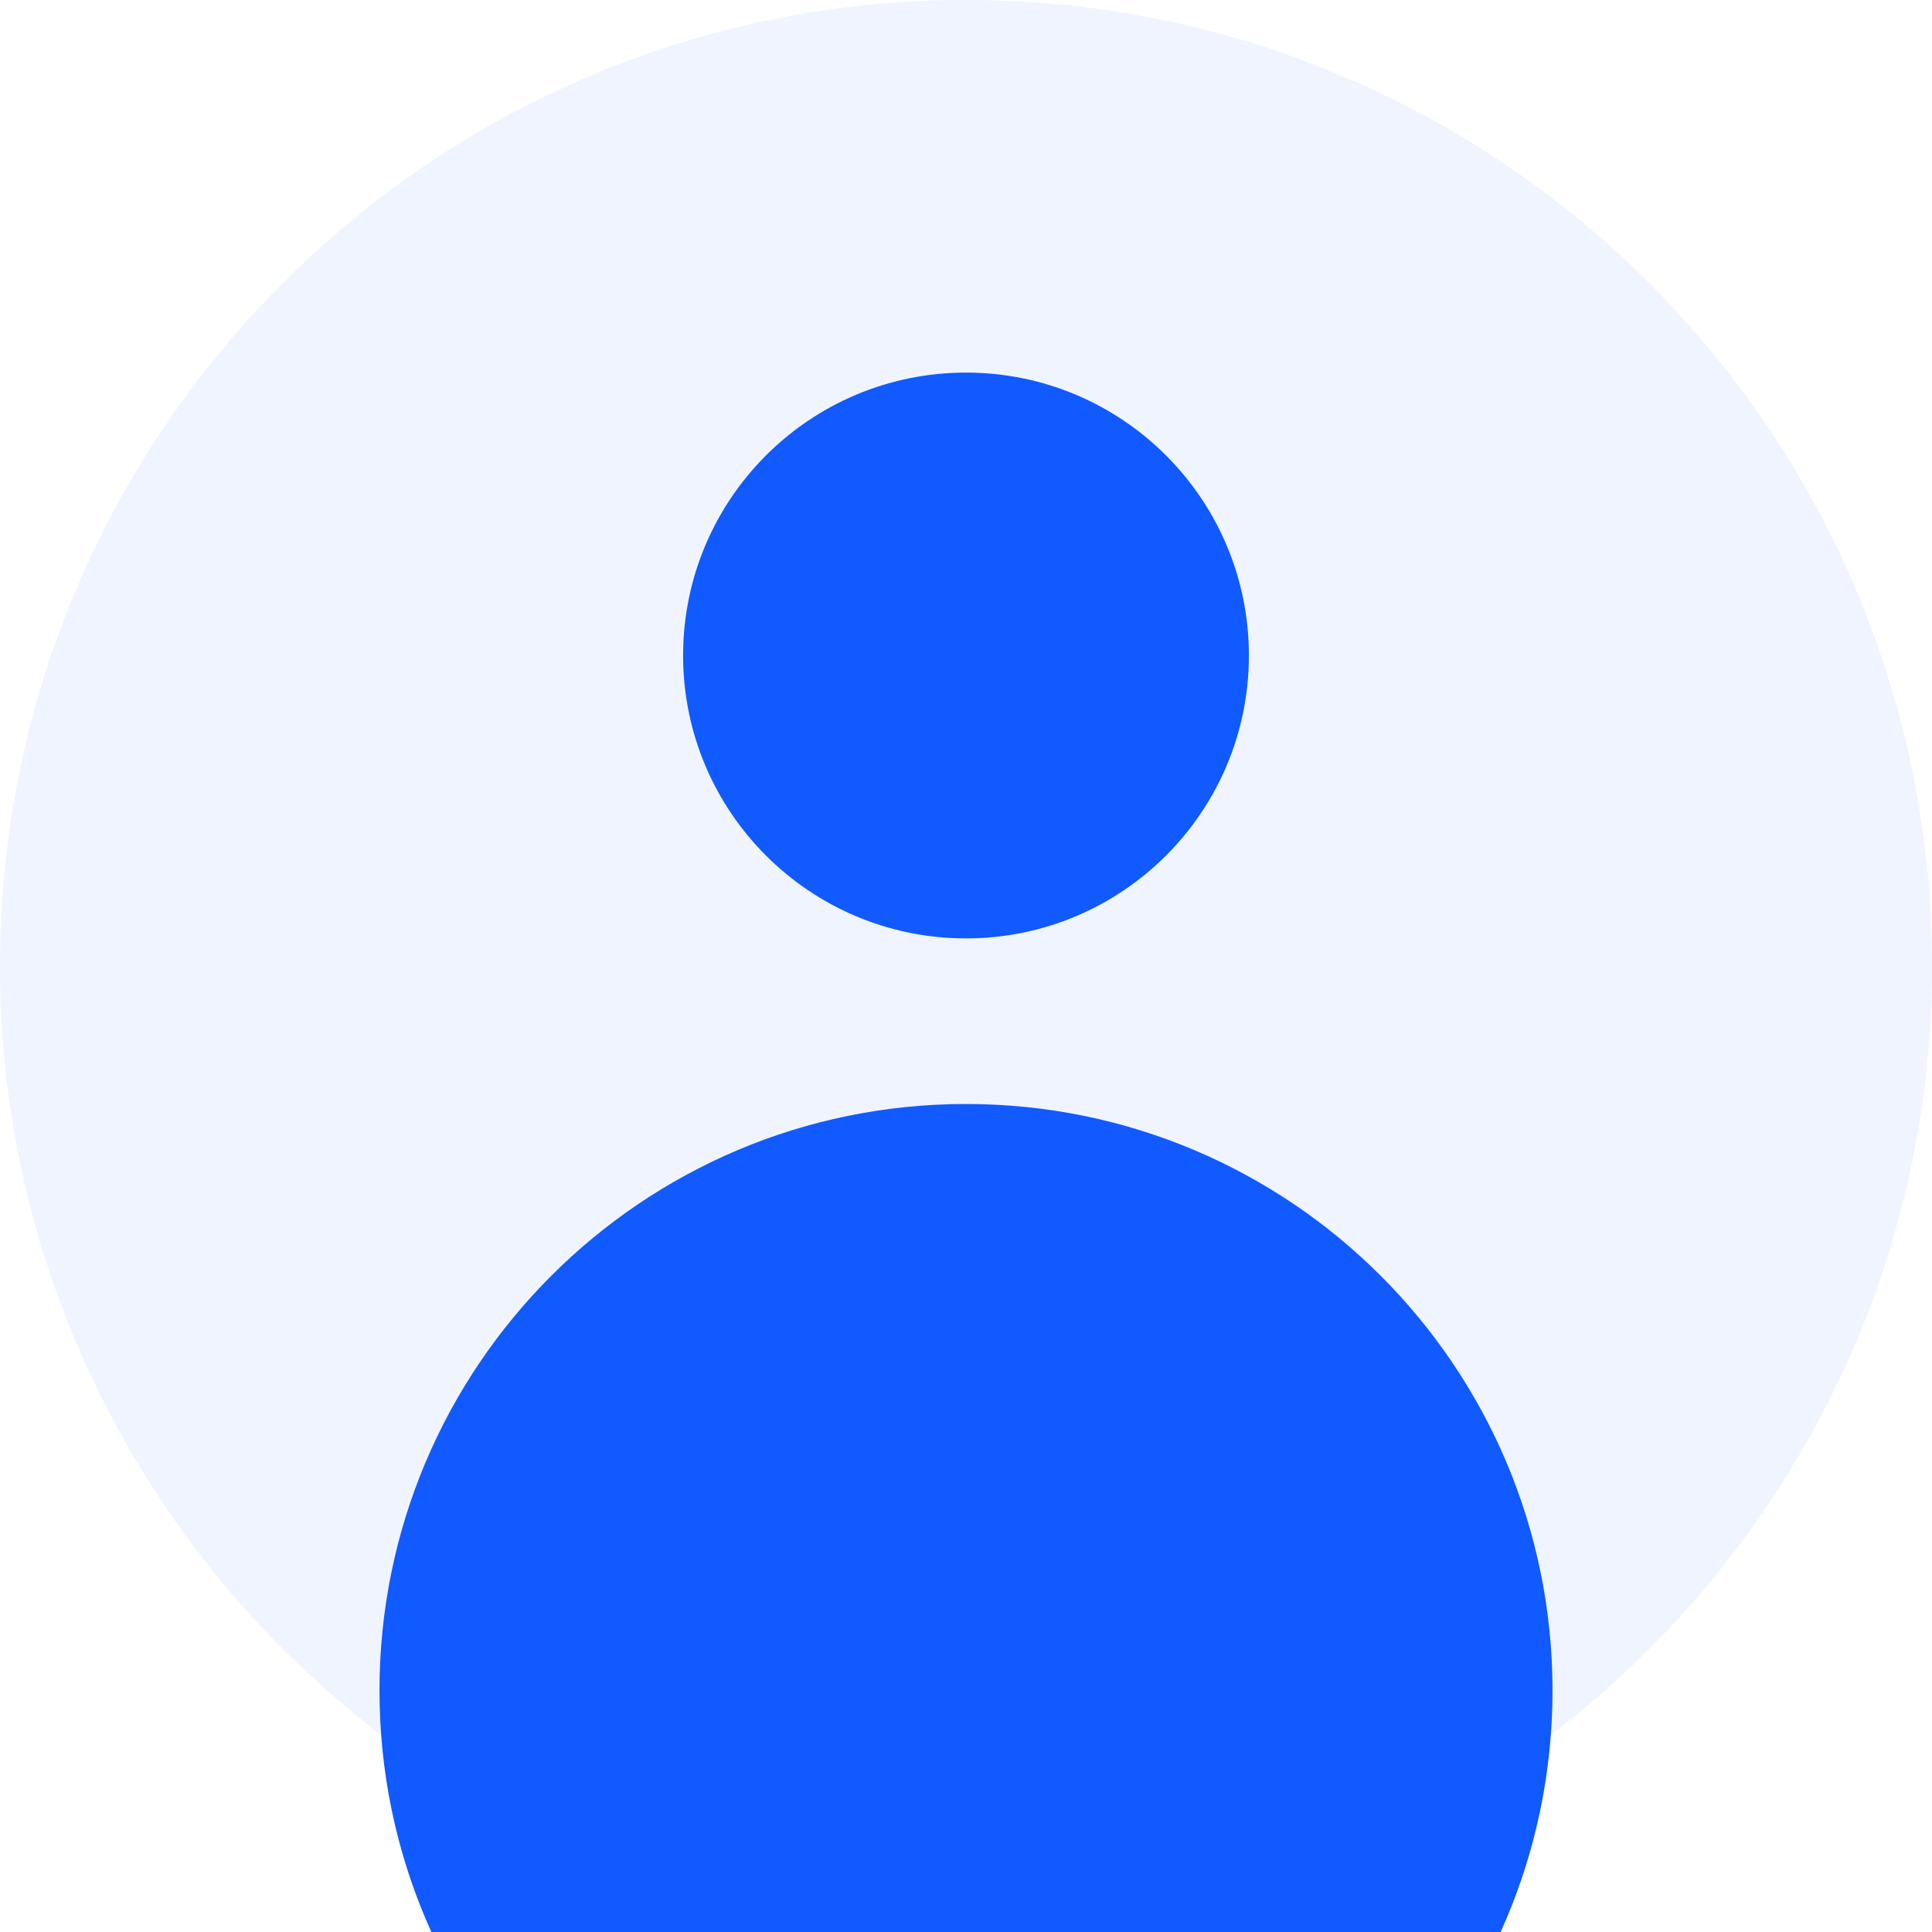
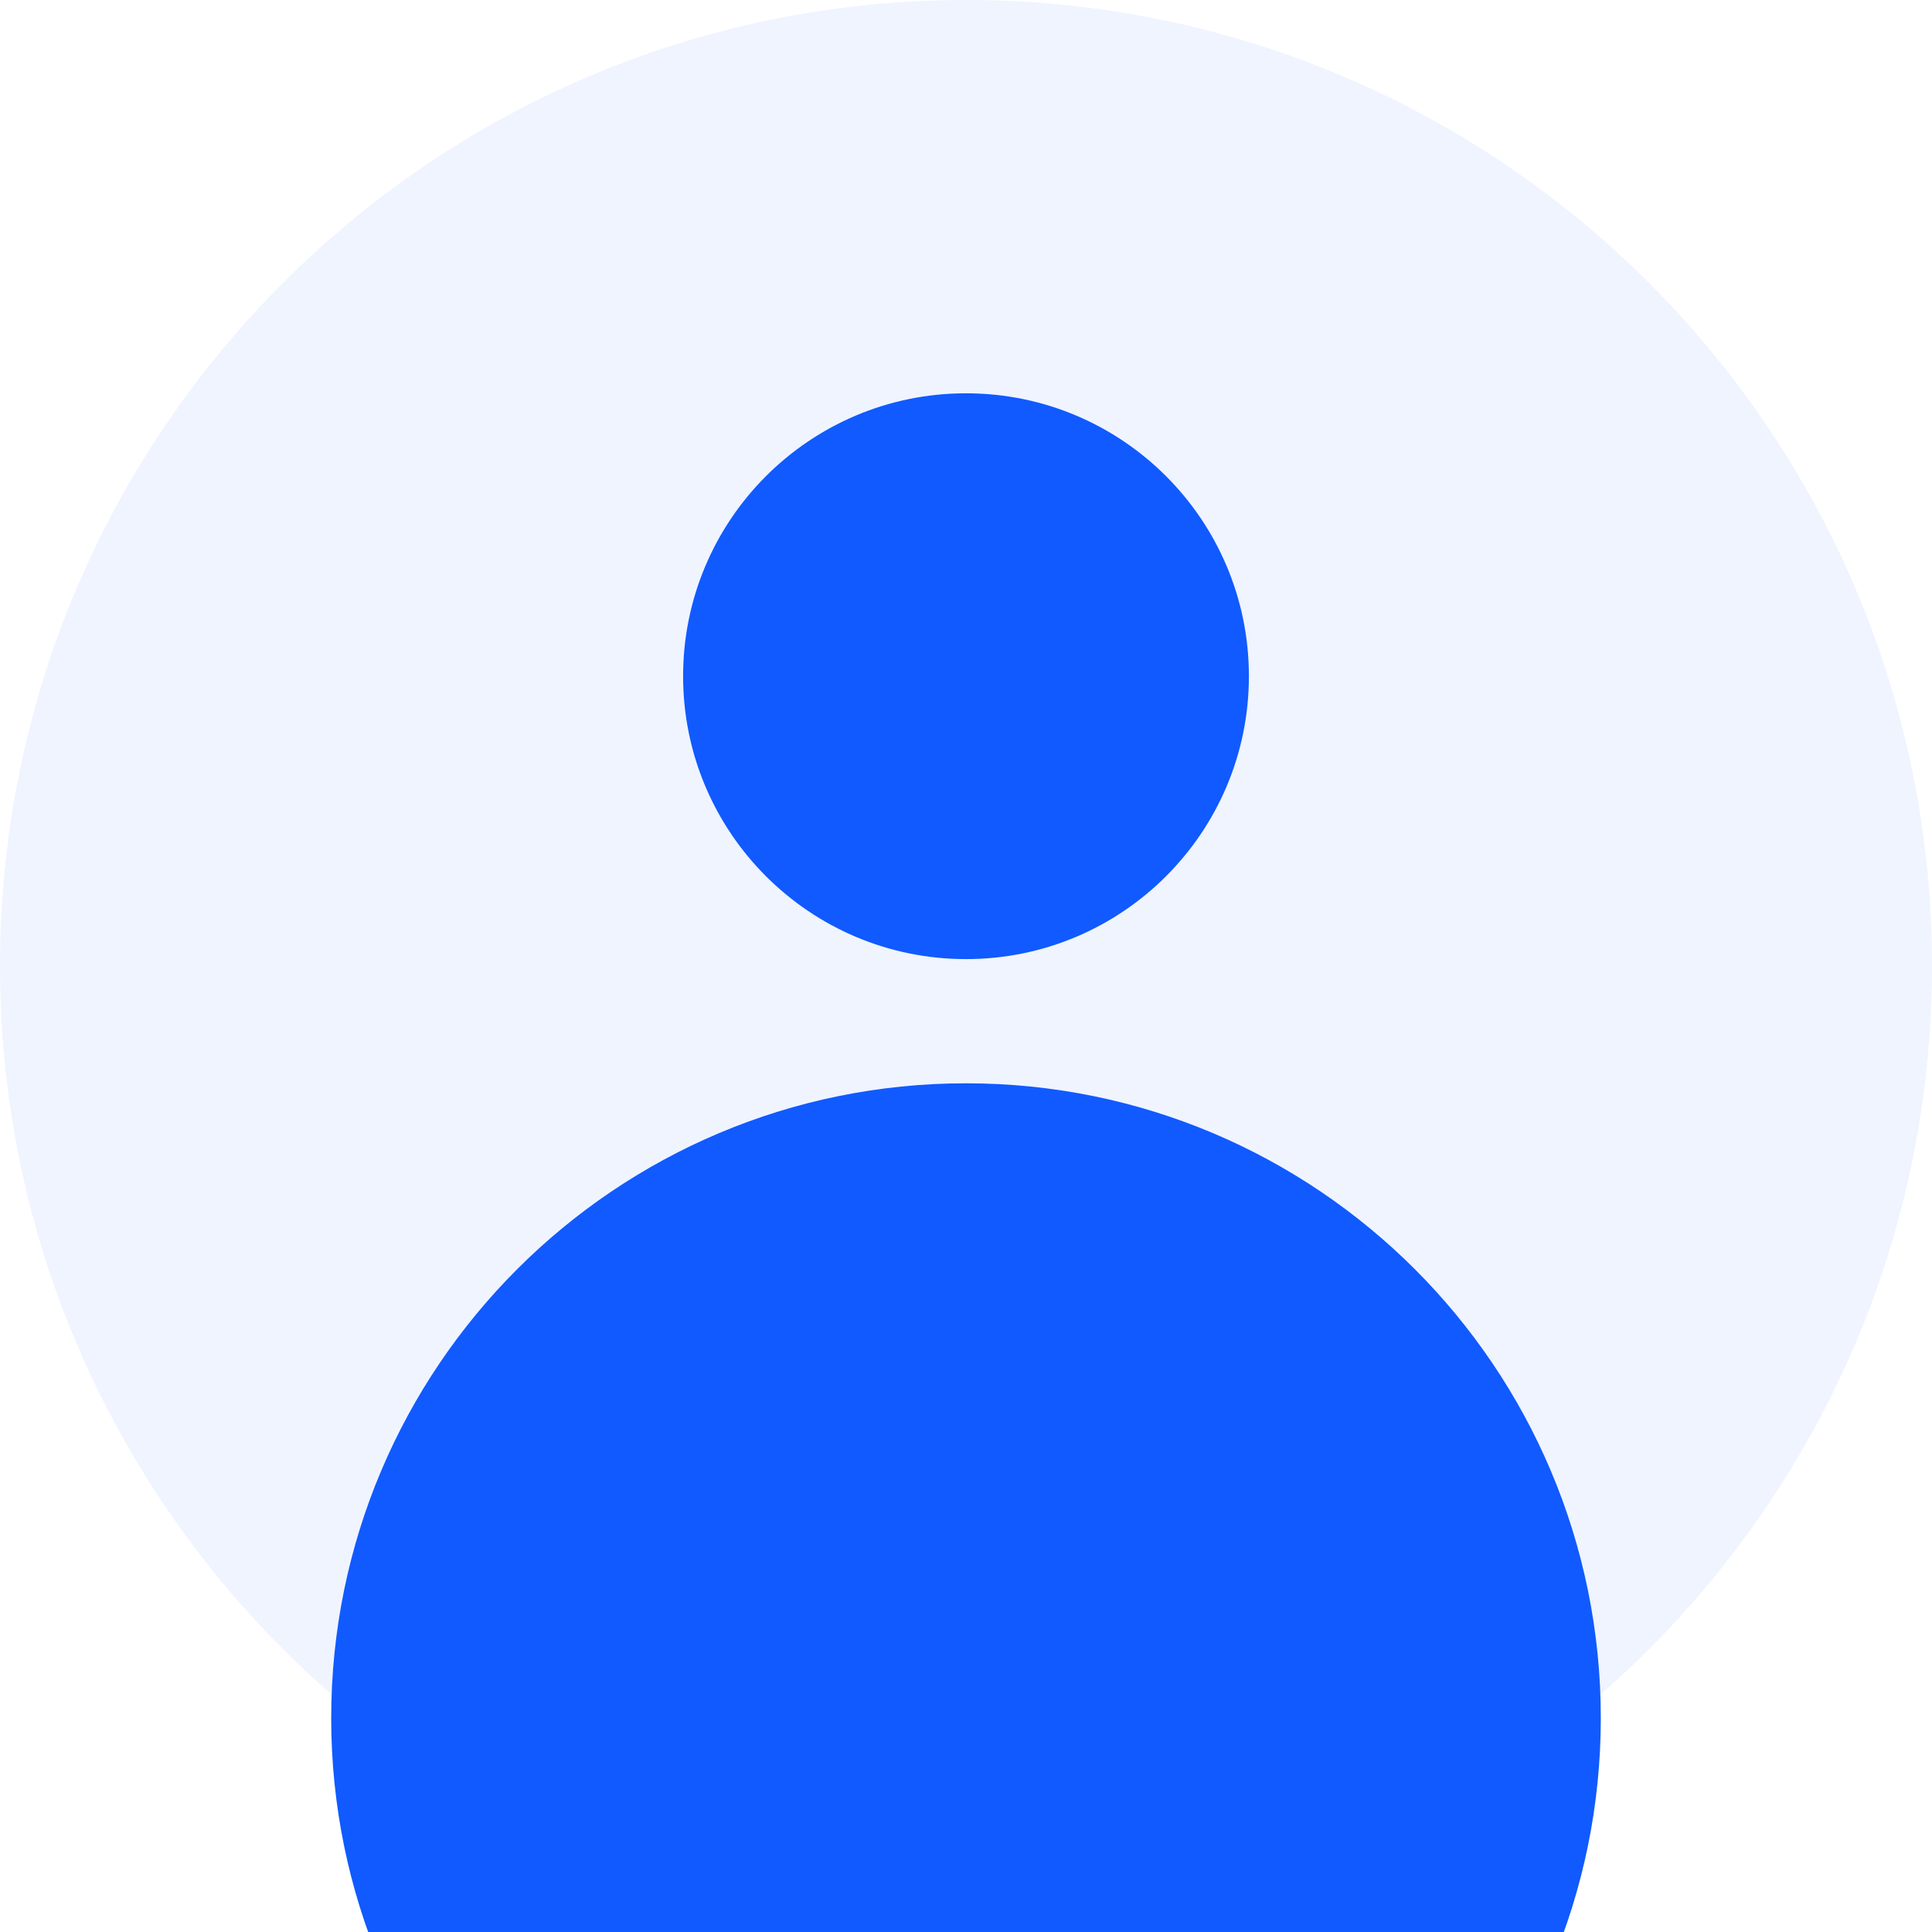
<svg xmlns="http://www.w3.org/2000/svg" width="28" height="28" viewBox="0 0 28 28" fill="none">
  <circle cx="14" cy="14" r="14" fill="#EFF4FF" />
-   <circle cx="14" cy="9.5" r="4.1" fill="#105AFF" />
-   <circle cx="14" cy="24.5" r="8.5" fill="#105AFF" />
+   <circle cx="14" cy="9.8" r="4.1" fill="#105AFF" />
+   <circle cx="14" cy="24.9" r="9.2" fill="#105AFF" />
</svg>
